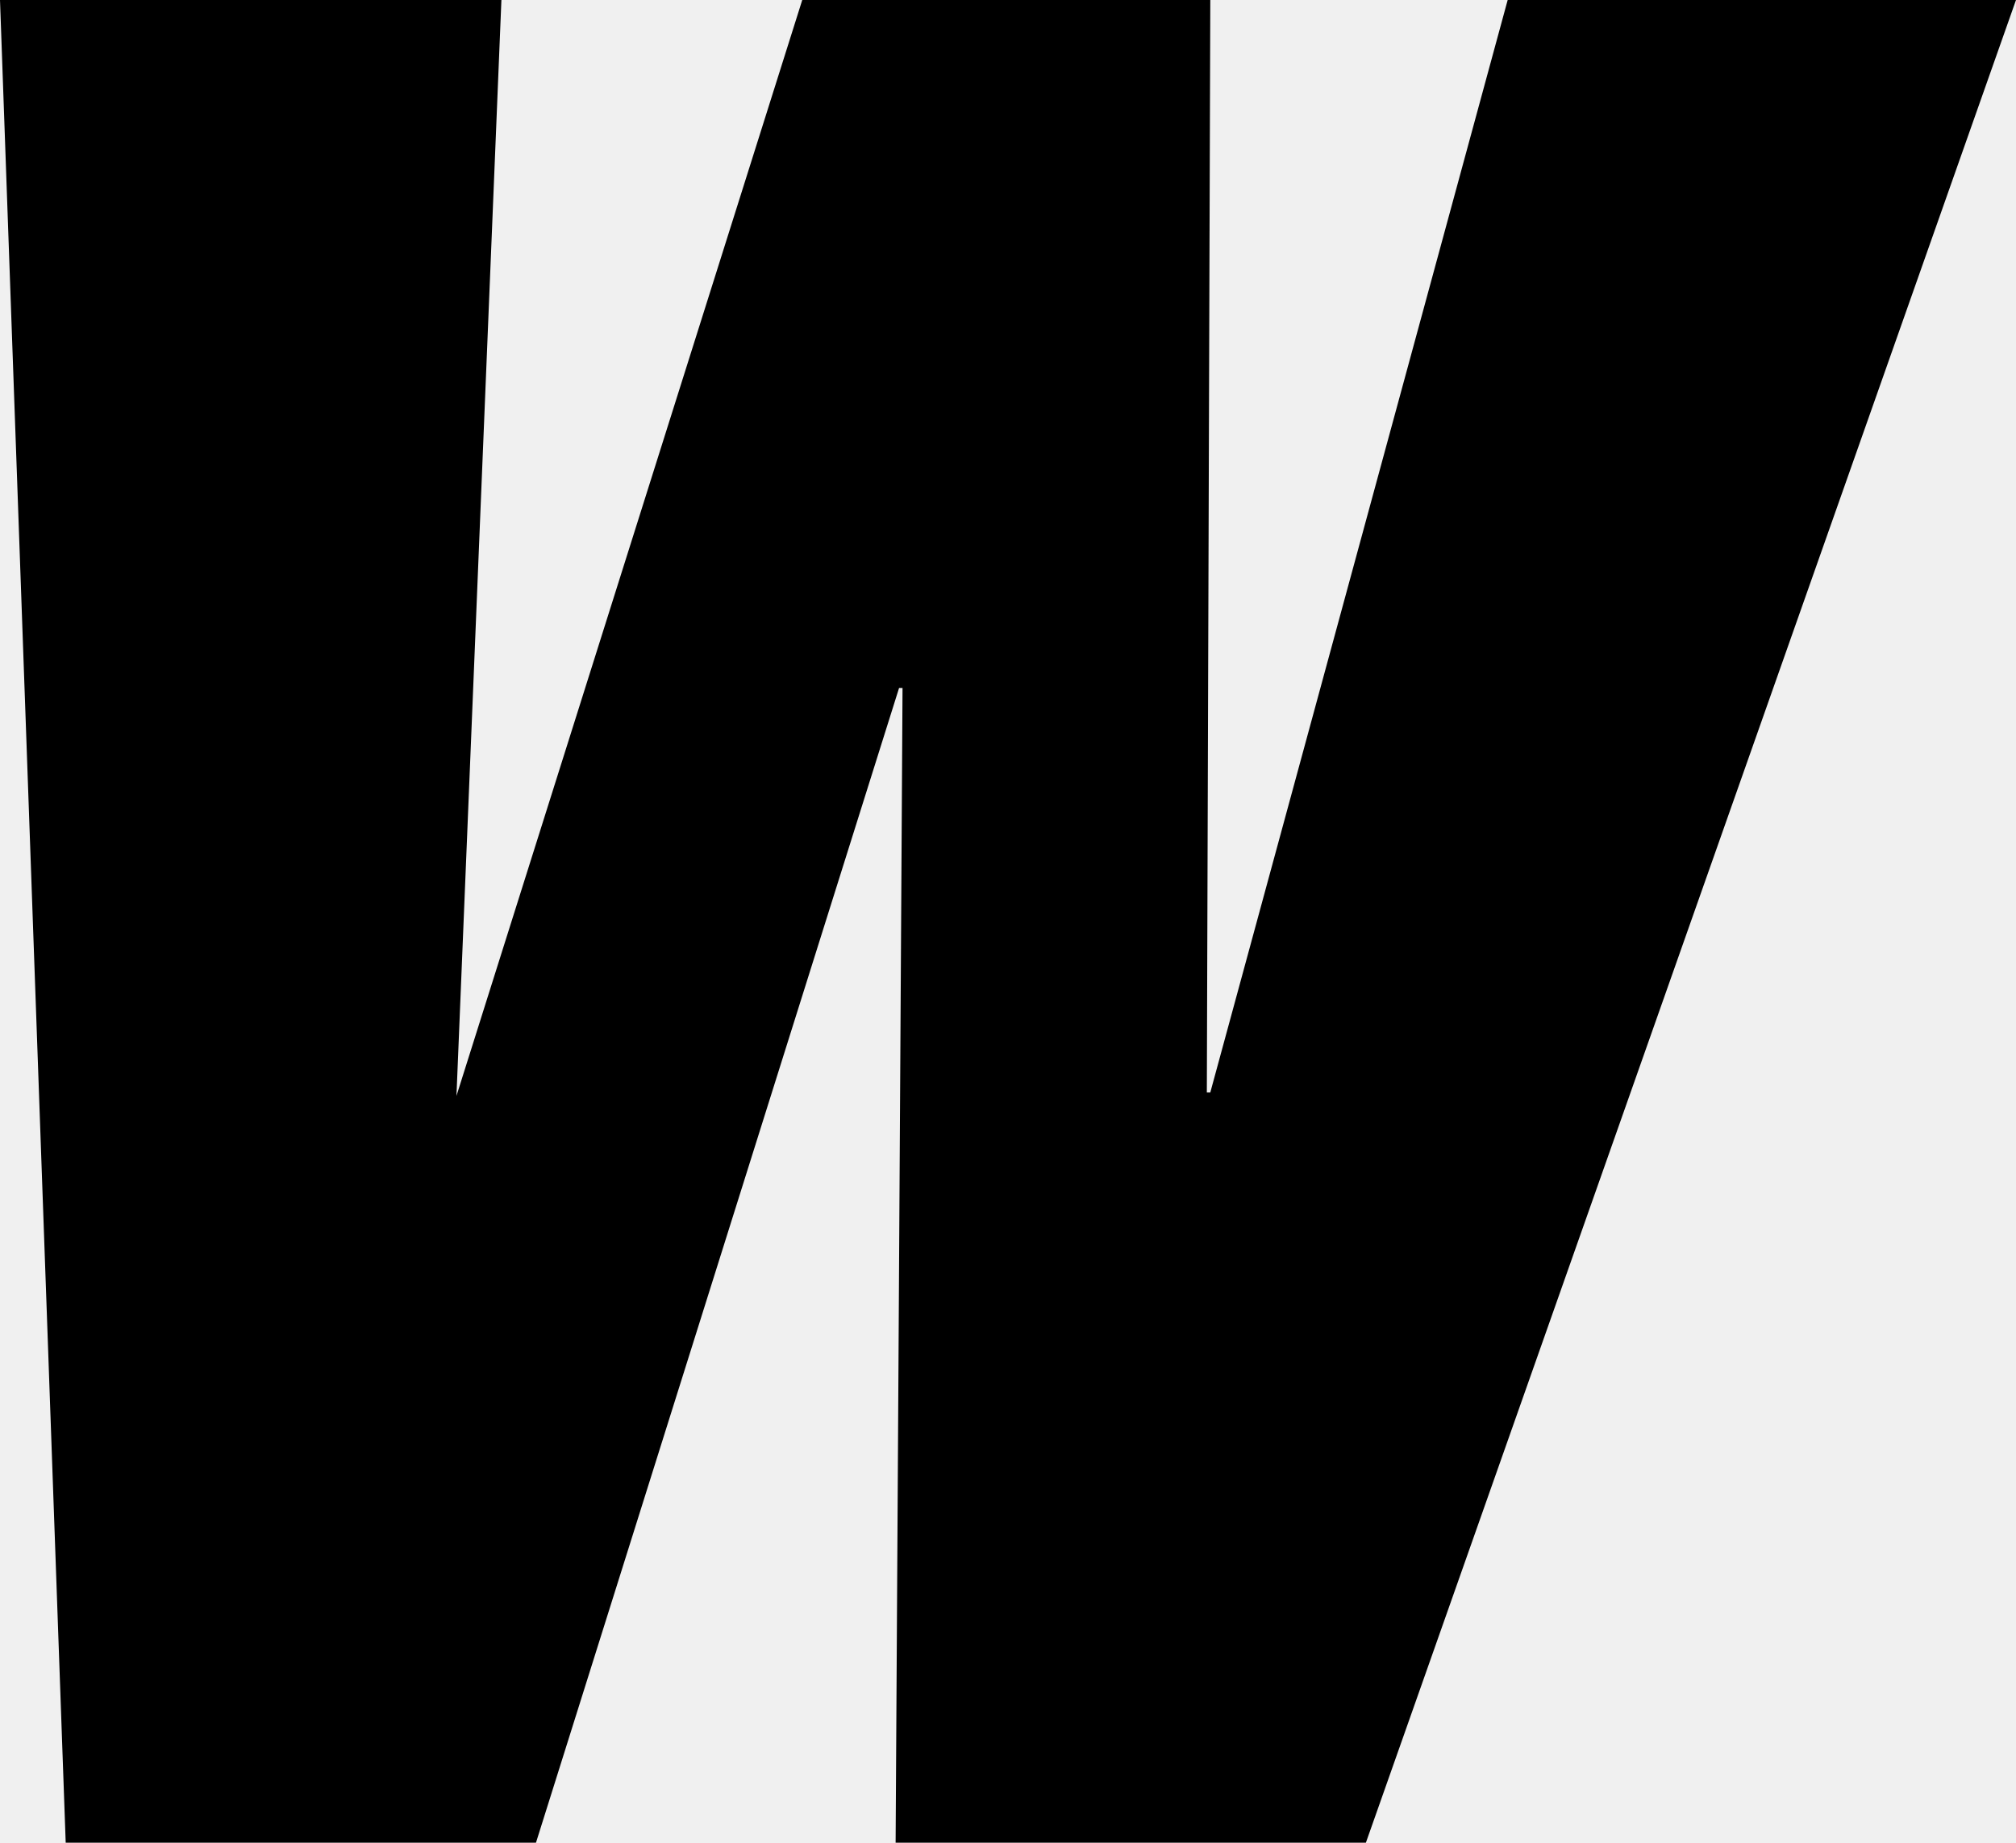
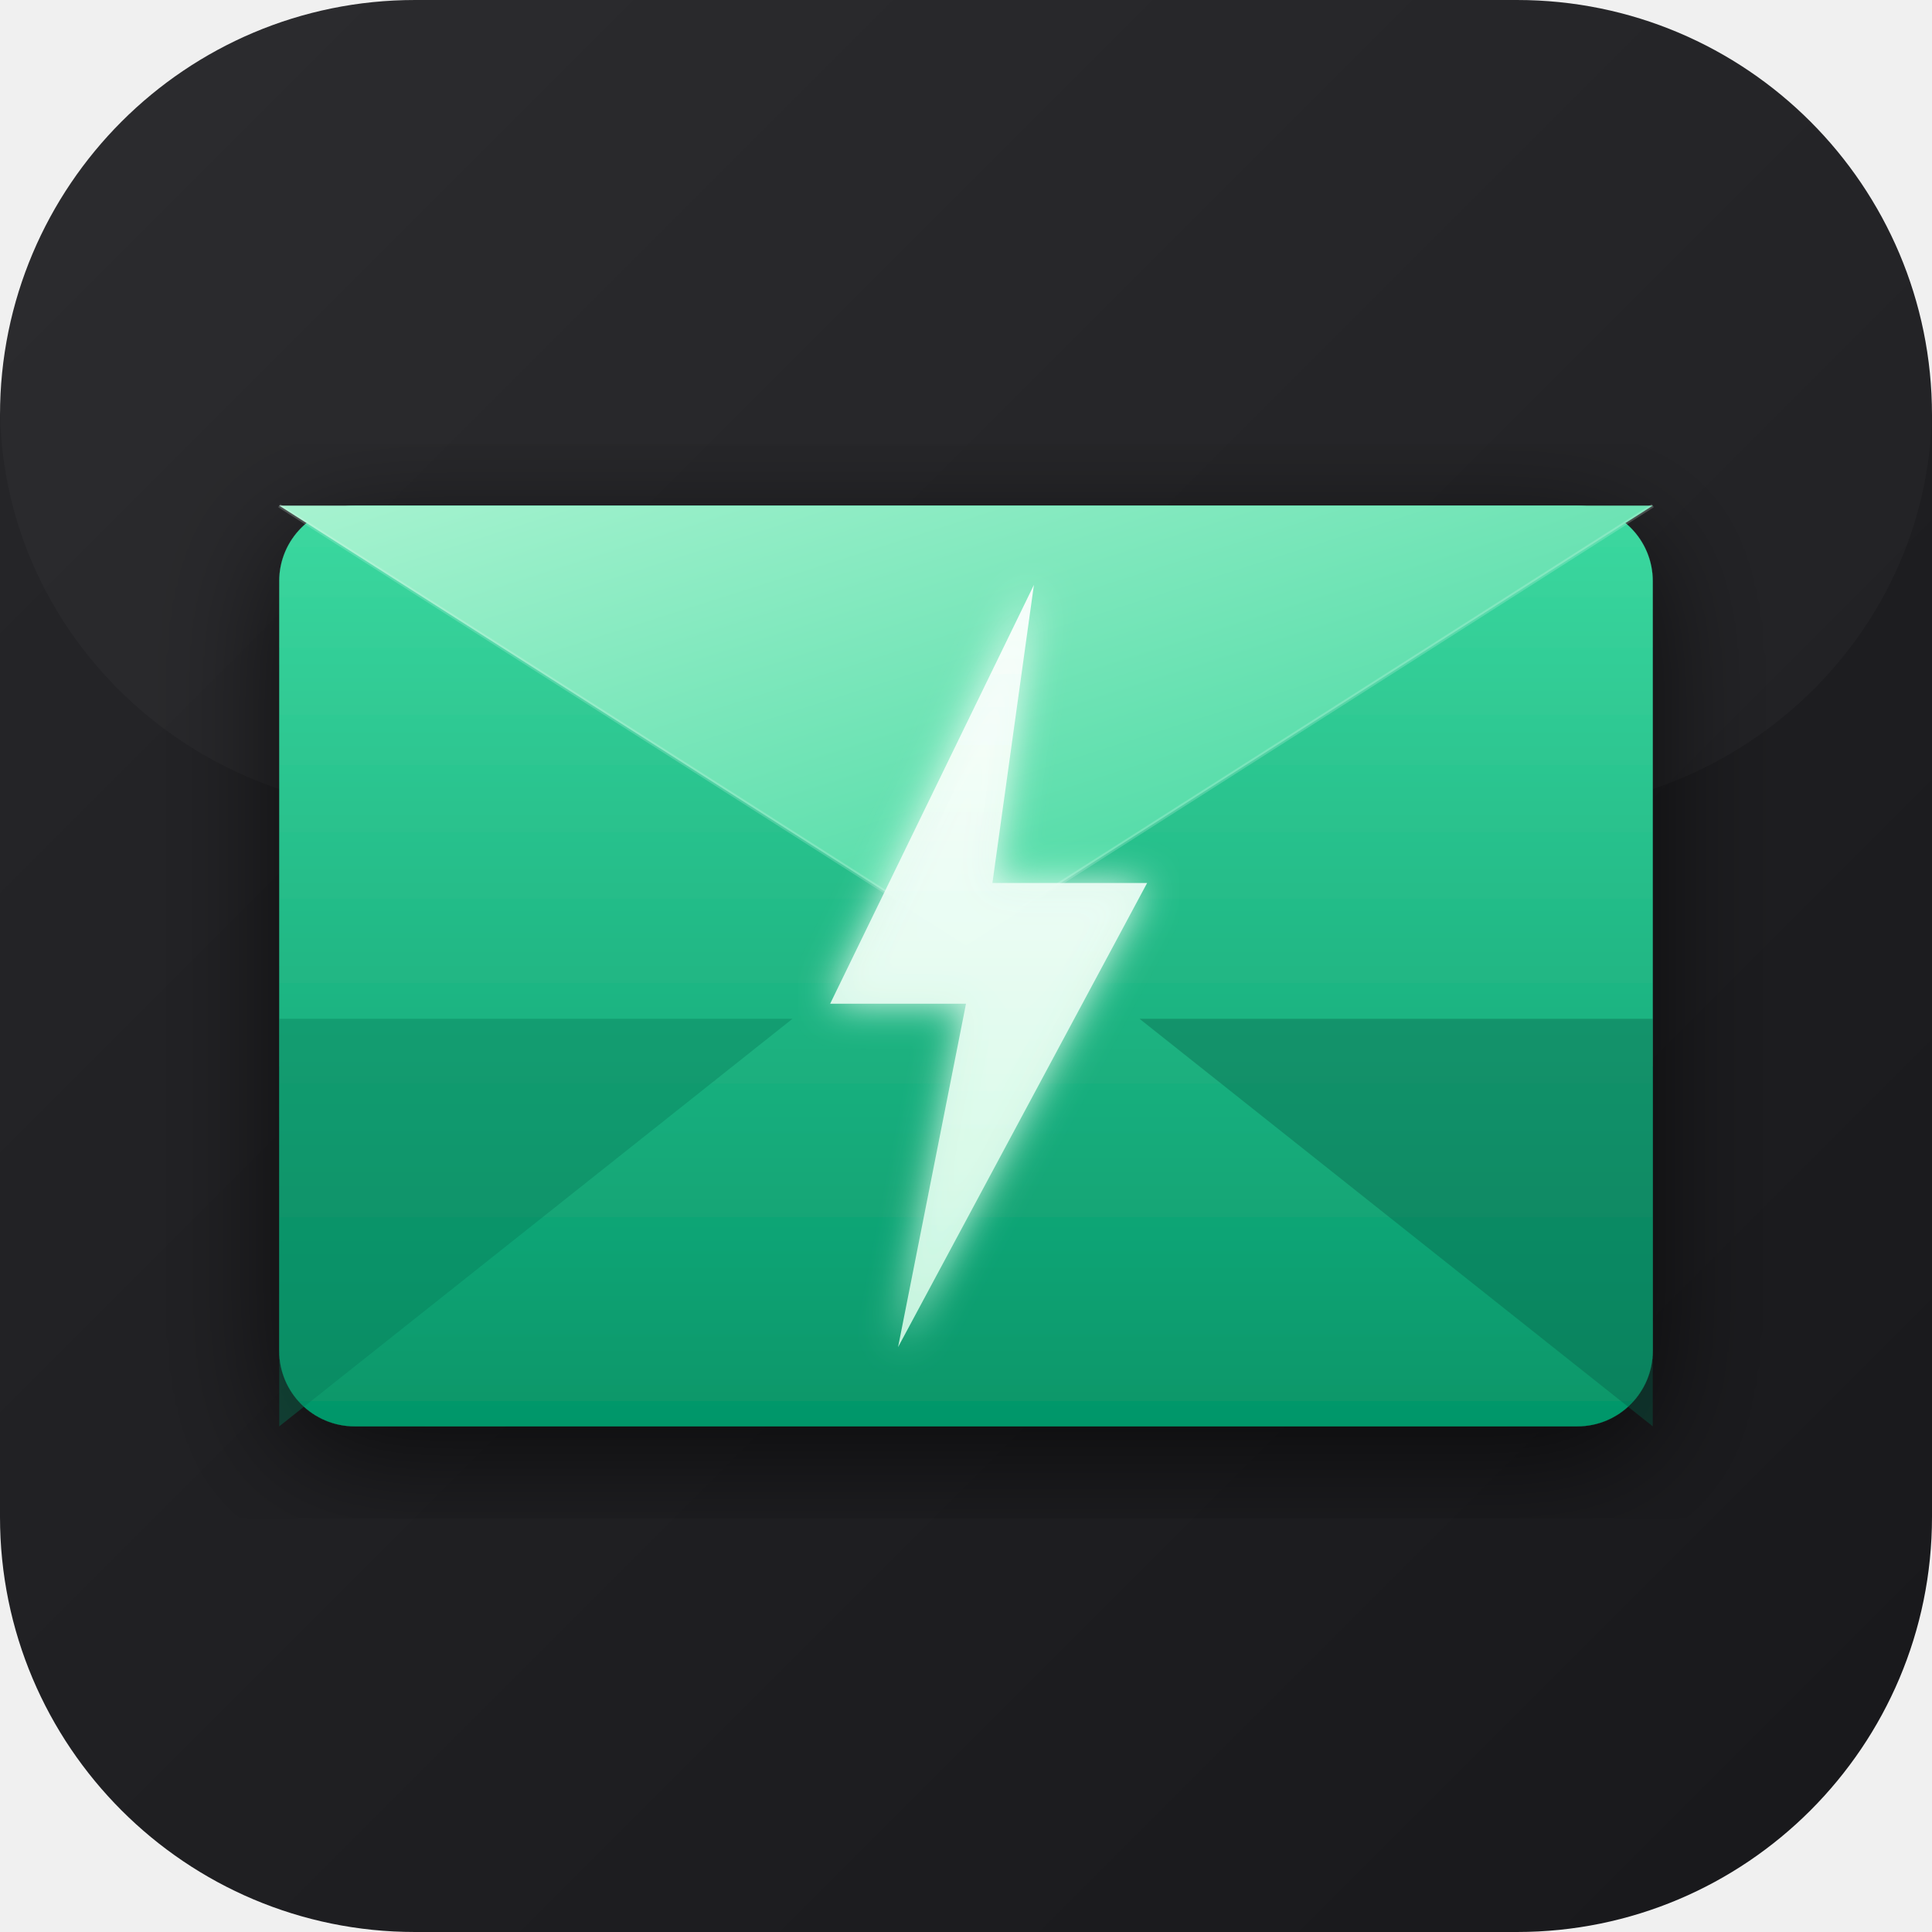
- <svg xmlns="http://www.w3.org/2000/svg" width="100%" height="100%" viewBox="0 0 583 533" version="1.1" xml:space="preserve" style="fill-rule:evenodd;clip-rule:evenodd;stroke-linejoin:round;stroke-miterlimit:2;">
-   <g transform="matrix(1,0,0,1,-246,-251)">
-     <g id="Ebene1">
-       <path d="M246,251L265,784L401,784L506,450L507,450L505,784L641,784L829,251L682,251L596,567L595,567L596,251L478,251L378,568L391,251L246,251Z" />
-     </g>
+ <svg xmlns="http://www.w3.org/2000/svg" viewBox="0 0 1024 1024" width="1024" height="1024">
+   <defs>
+     <linearGradient id="bg" x1="0%" y1="0%" x2="100%" y2="100%">
+       <stop offset="0%" style="stop-color:#27272a" />
+       <stop offset="100%" style="stop-color:#18181b" />
+     </linearGradient>
+     <linearGradient id="envBody" x1="0%" y1="0%" x2="0%" y2="100%">
+       <stop offset="0%" style="stop-color:#3cd9a0" />
+       <stop offset="100%" style="stop-color:#059669" />
+     </linearGradient>
+     <linearGradient id="flap" x1="0%" y1="0%" x2="100%" y2="100%">
+       <stop offset="0%" style="stop-color:#a7f3d0" />
+       <stop offset="100%" style="stop-color:#34d399" />
+     </linearGradient>
+     <linearGradient id="bolt" x1="0%" y1="0%" x2="0%" y2="100%">
+       <stop offset="0%" style="stop-color:#ffffff" />
+       <stop offset="100%" style="stop-color:#d1fae5" />
+     </linearGradient>
+     <filter id="envShadow">
+       <feDropShadow dx="0" dy="16" stdDeviation="32" flood-color="#000" flood-opacity="0.65" />
+     </filter>
+     <filter id="boltGlow">
+       <feGaussianBlur stdDeviation="10" result="blur" />
+       <feMerge>
+         <feMergeNode in="blur" />
+         <feMergeNode in="SourceGraphic" />
+       </feMerge>
+     </filter>
+   </defs>
+   <rect width="1024" height="1024" rx="220" ry="220" fill="url(#bg)" />
+   <rect width="1024" height="430" rx="220" ry="220" fill="white" opacity="0.025" />
+   <g filter="url(#envShadow)">
+     <rect x="148" y="268" width="728" height="488" rx="40" ry="40" fill="url(#envBody)" />
+   </g>
+   <polygon points="148,756 420,540 148,540" fill="#047857" opacity="0.38" />
+   <polygon points="876,756 604,540 876,540" fill="#065f46" opacity="0.38" />
+   <polygon points="148,268 512,500 876,268" fill="url(#flap)" />
+   <polyline points="148,268 512,500 876,268" fill="none" stroke="#ecfdf5" stroke-width="2" opacity="0.20" />
+   <g filter="url(#boltGlow)">
+     <polygon points="548,310 440,532 512,532 476,714 608,468 526,468" fill="url(#bolt)" opacity="0.92" />
  </g>
</svg>
